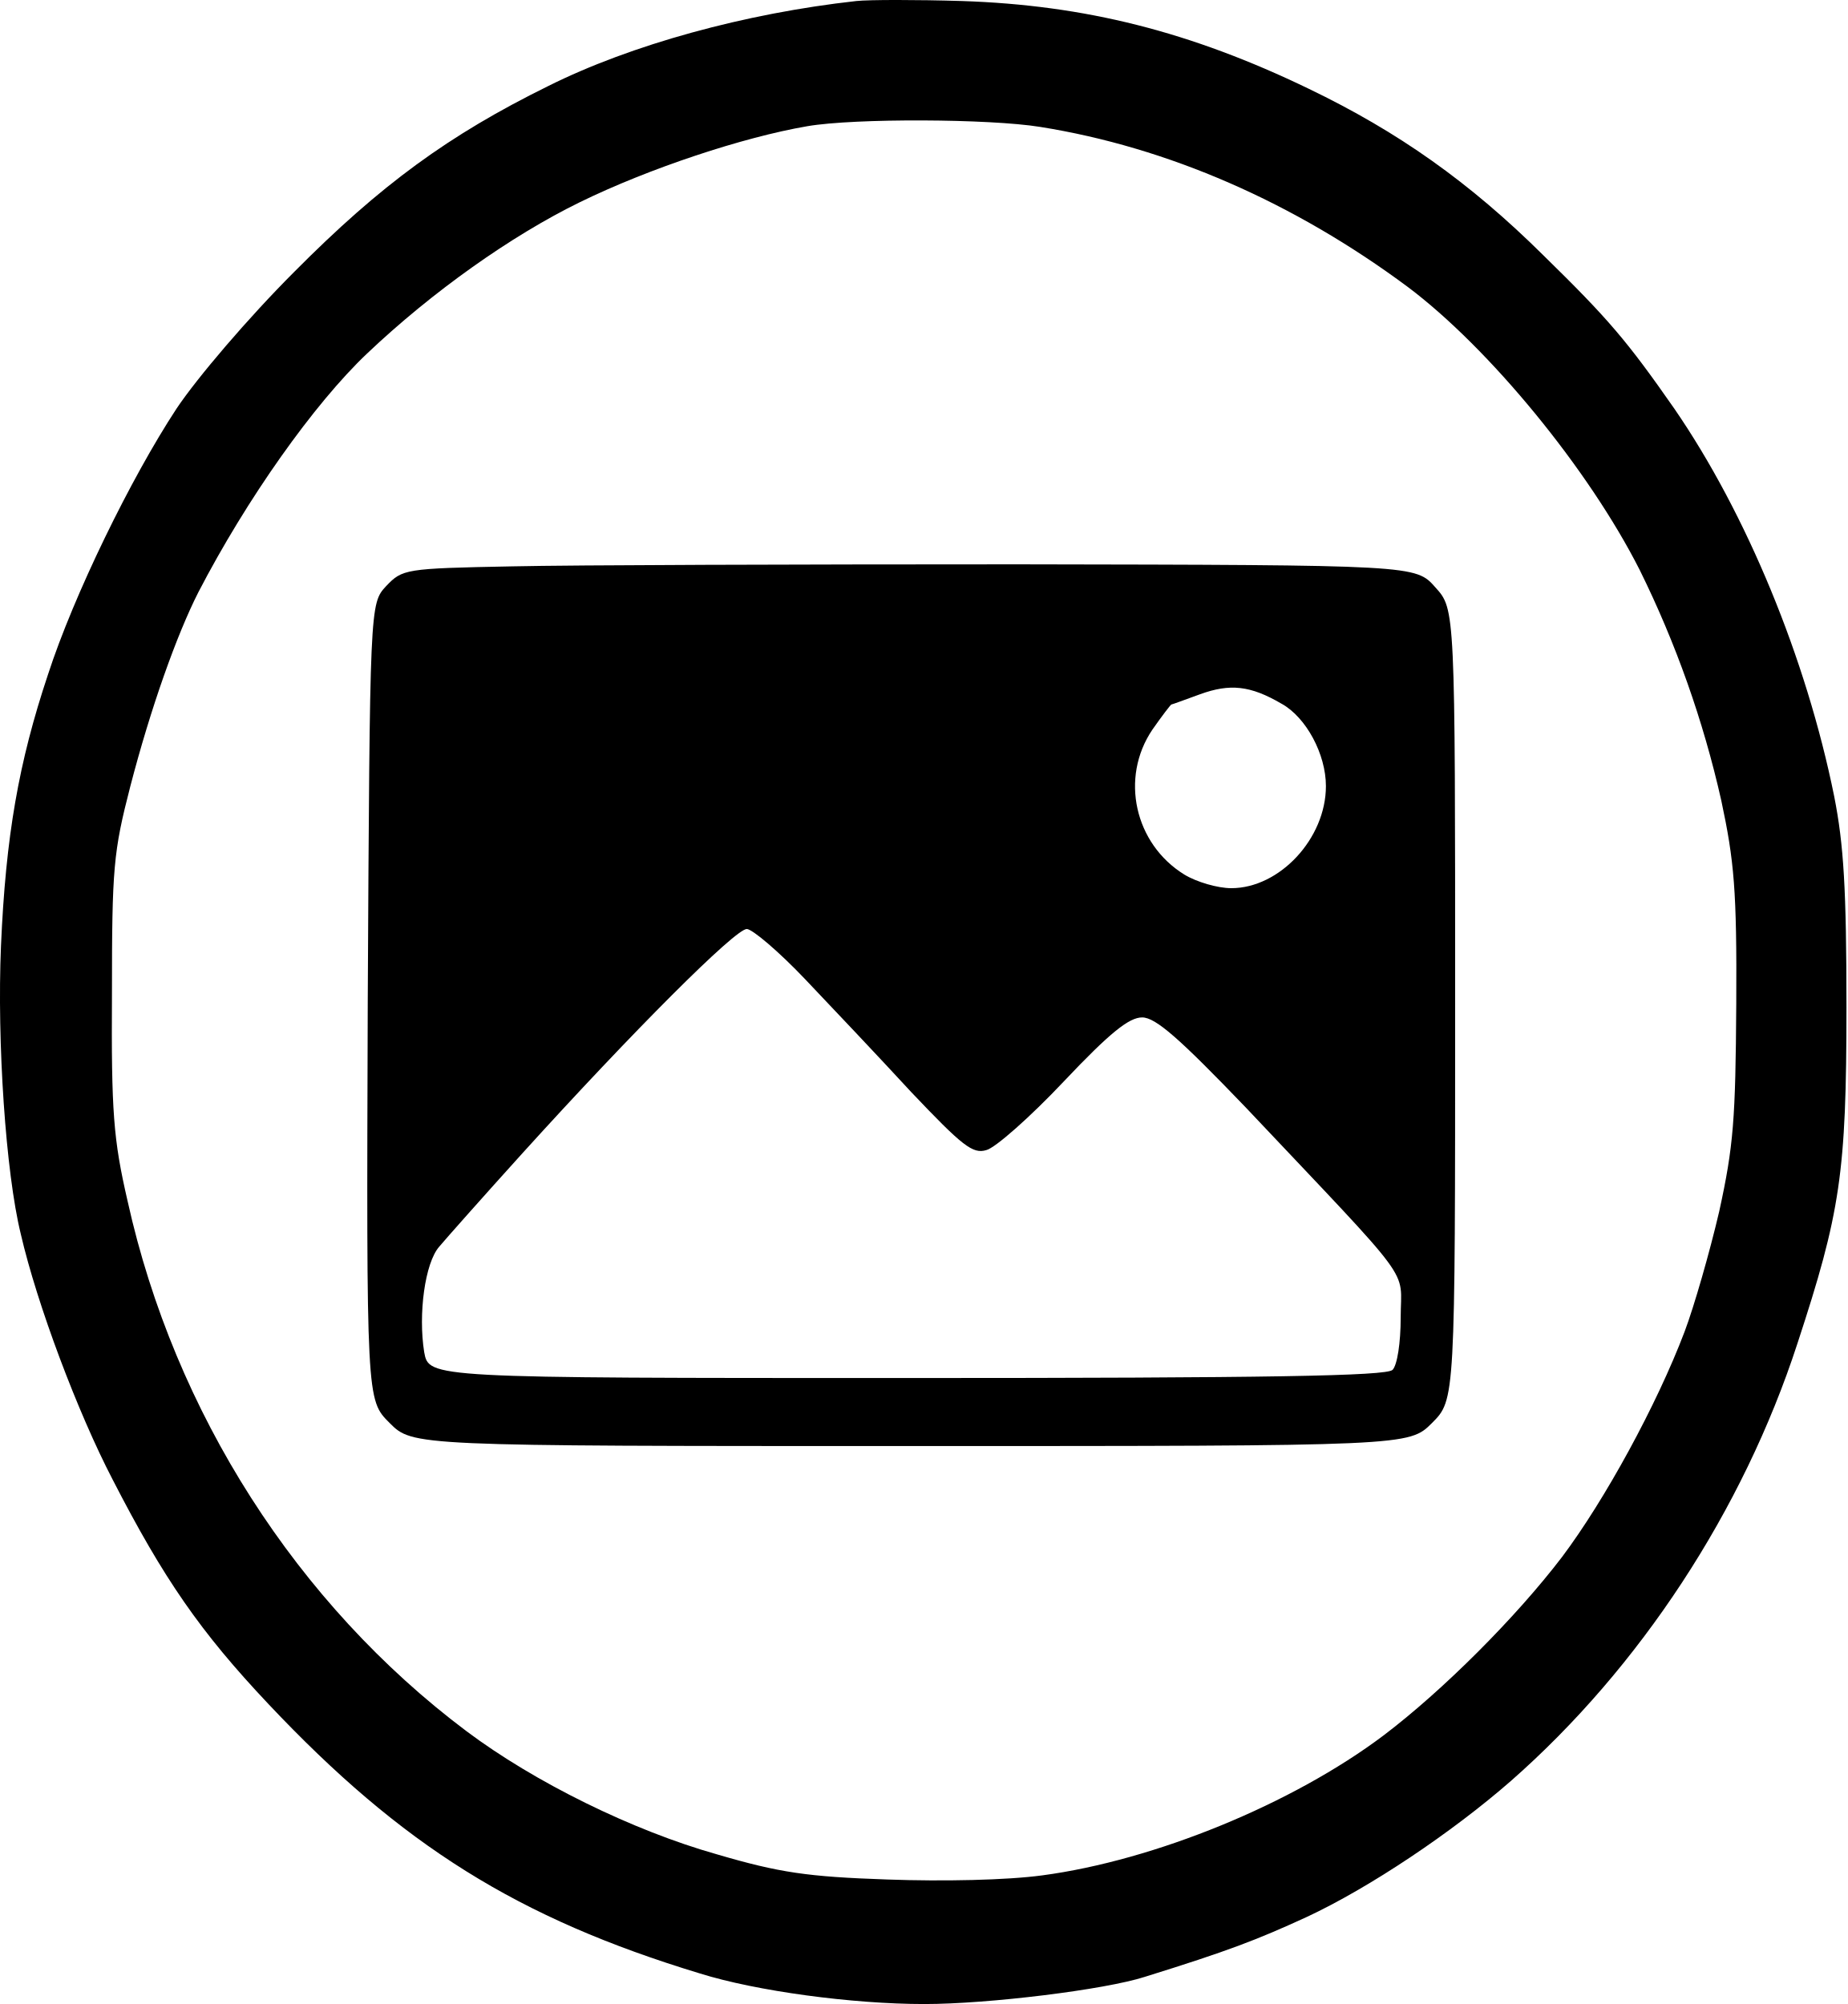
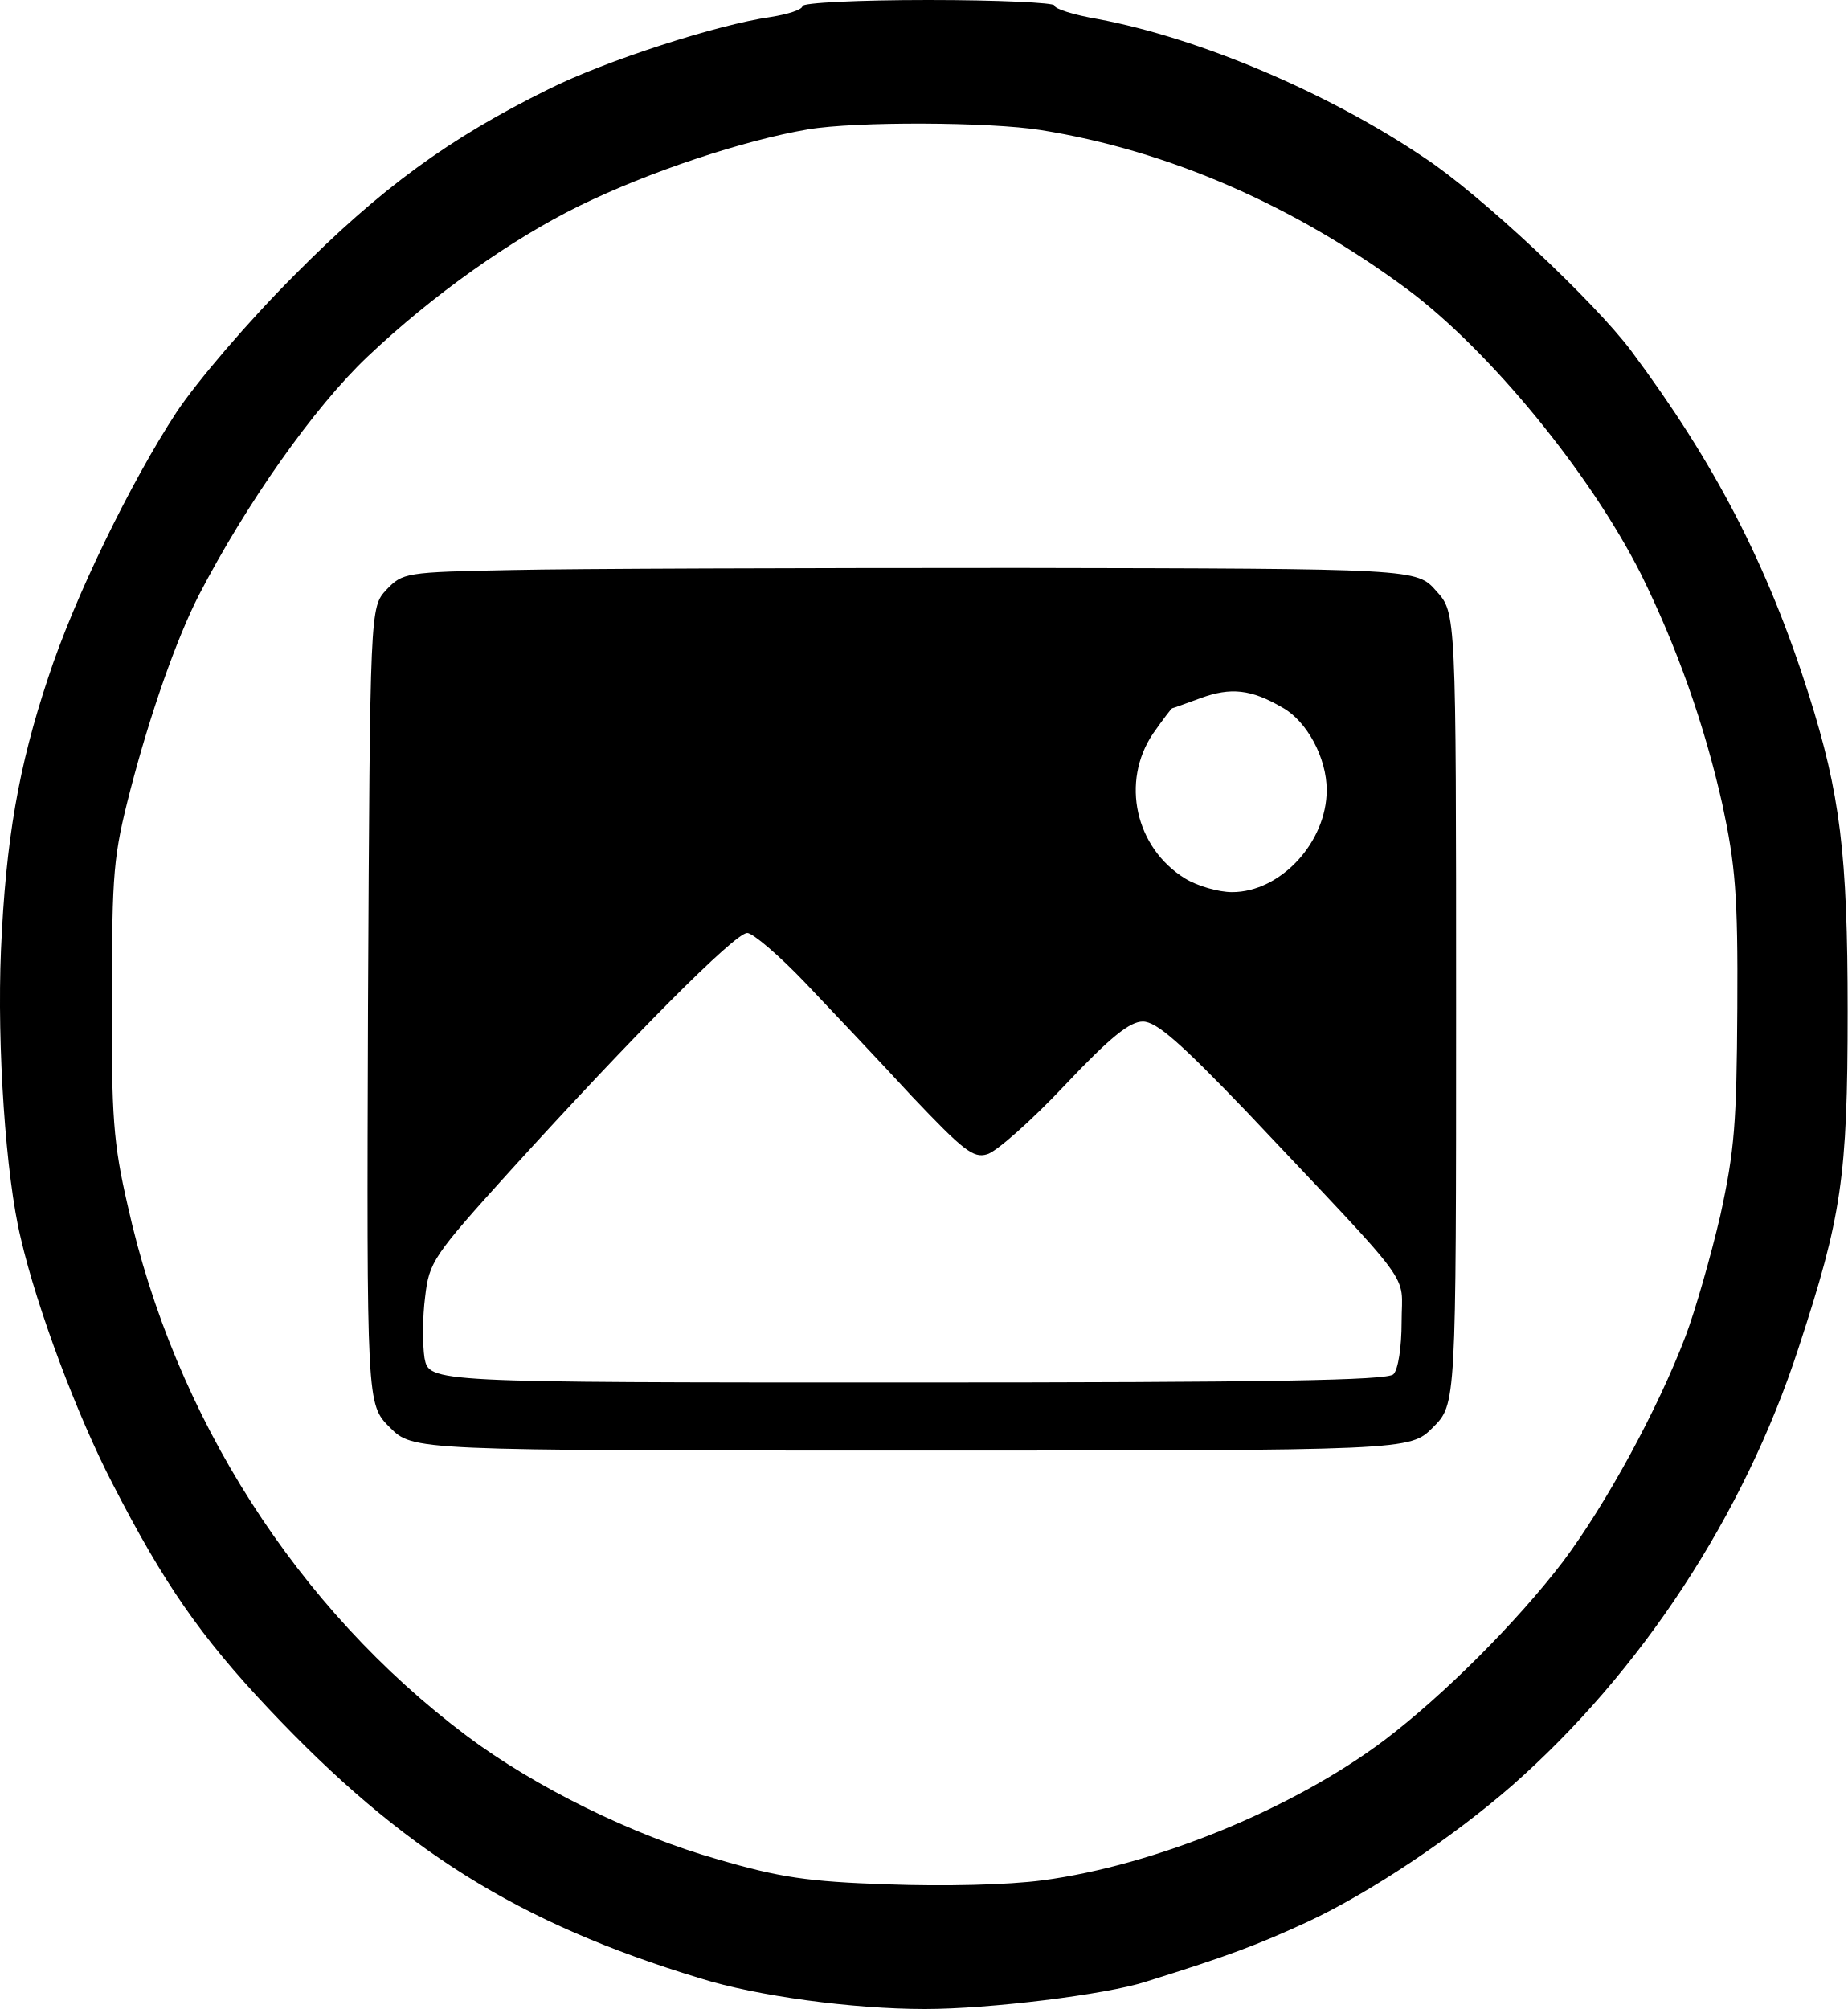
- <svg xmlns="http://www.w3.org/2000/svg" width="472" height="512" fill="currentColor" viewBox="0 0 472 512">
-   <path fill-rule="evenodd" d="M218.75.26C190.42 3.4 161.22 11.4 140.01 22c-25.38 12.51-42.76 25.2-64.84 47.45-11.82 11.82-24.85 27.12-30.07 34.94-11.65 17.73-26.25 47.63-32.85 67.97-7.48 22.42-10.78 41.2-12 69.35-1.04 24.51 1.22 57.89 5.05 73.53 4.17 18.08 14.6 45.72 23.46 62.75 13.04 25.38 22.42 38.94 39.8 57.36 34.08 36.16 63.8 54.76 110.21 68.84 14.43 4.52 38.94 7.82 57.36 7.82 16.34 0 46.07-3.65 56.32-6.95 21.21-6.6 28.51-9.39 41.37-15.3 16-7.47 37.03-21.55 52.15-34.76 32.85-28.86 59.27-69.01 73.18-111.77 10.95-33.38 12.52-43.46 12.52-85.87 0-30.25-.7-41.55-3.13-53.89-7.13-35.28-22.43-72.3-40.85-99.08-12-17.2-16.69-22.77-33.38-39.1-18.94-18.78-37.2-31.64-59.97-42.6C304.1 8.08 277.16 1.3 245.7.26c-11.47-.35-23.64-.35-26.94 0m46.93 32.16c32.68 5.21 64.84 19.3 93.87 40.85 20.86 15.64 46.24 46.58 59.27 72.3a264 264 0 0 1 20.86 58.93c3.3 15.47 4 22.95 3.83 51.98-.18 29.55-.7 36.33-4.35 53.01-2.43 10.43-6.43 24.34-8.86 30.77-7.13 18.77-20.34 42.94-31.3 57.54-11.81 15.47-30.41 34.07-45.53 45.54-23.3 17.56-58.58 31.98-87.26 35.8-9.04 1.22-25.2 1.57-39.64 1.05-20.33-.7-27.46-1.74-43.45-6.43-21.56-6.09-46.59-18.43-63.97-31.46-43.28-32.5-74.57-81.35-86.56-135.41-3.65-15.82-4.18-22.77-4-53.02 0-32.16.35-36.15 4.7-53.02 5.2-19.99 11.81-38.58 17.37-49.54 12.34-23.81 29.55-48.15 43.11-61 16.69-15.83 36.85-30.08 54.24-38.6 17.73-8.69 41.89-16.68 58.23-19.47 12.16-2.08 46.58-1.9 59.44.18M130.8 144.7c-27.47.52-27.99.7-32.16 5.04-4.17 4.52-4.17 4.52-4.7 106.2-.34 101.7-.34 101.7 5.57 107.6 5.9 5.91 5.9 5.91 133.15 5.91 127.24 0 127.24 0 133.15-5.9 5.9-5.92 5.9-5.92 5.9-106.9 0-101 0-101-5.03-106.56-5.04-5.74-5.04-5.74-106.56-5.91-55.8 0-113.85.17-129.32.52m196.6 35.11c6.25 3.48 11.3 12.86 11.3 21.03 0 13.39-11.83 26.08-24.17 26.08-3.48 0-8.87-1.57-12-3.48-12.68-7.82-16.5-24.68-8.16-37.02 2.43-3.48 4.69-6.43 4.86-6.43.18 0 3.48-1.22 7.3-2.61 7.65-2.78 12.87-2.26 20.86 2.43m-121.69 70.4c6.61 6.95 18.95 19.99 27.12 28.86 13.04 13.73 15.65 15.81 19.12 14.77 2.26-.52 11.3-8.52 19.82-17.56 11.82-12.51 16.69-16.34 19.99-16.34 3.47 0 9.56 5.4 26.42 22.95 43.98 46.58 39.63 40.67 39.63 53.71 0 6.43-.87 12.17-2.08 13.39-1.57 1.56-31.47 2.08-124.12 2.08-122.02 0-122.02 0-123.24-6.6-1.56-9.74.18-22.77 3.83-26.95 1.74-2.08 11.3-12.86 21.2-23.81 28.34-31.29 54.41-57.36 57.37-57.36 1.39 0 8.17 5.73 14.94 12.86" clip-rule="evenodd" />
+ <svg xmlns="http://www.w3.org/2000/svg" width="471" height="512" fill="currentColor" viewBox="0 0 471 512">
+   <path fill-rule="evenodd" d="M204.53 1.56c0 .87-3.64 2.08-8.15 2.78-13.37 1.9-42 11.1-56.58 18.4-25.34 12.5-42.7 25.16-64.74 47.38-11.8 11.8-24.82 27.07-30.03 34.88-11.63 17.7-26.2 47.56-32.8 67.87C4.77 195.25 1.47 214 .25 242.12c-1.04 24.47 1.22 57.8 5.04 73.41 4.16 18.05 14.58 45.65 23.43 62.66 13.01 25.34 22.39 38.87 39.74 57.27 34.02 36.1 63.7 54.67 110.04 68.73 14.4 4.51 38.88 7.81 57.27 7.81 16.32 0 46-3.64 56.24-6.94 21.17-6.6 28.46-9.37 41.3-15.28 15.97-7.46 36.97-21.52 52.07-34.7 32.8-28.82 59.19-68.91 73.07-111.6 10.93-33.33 12.5-43.4 12.5-85.74 0-40.27-1.91-55.37-9.9-80.7-10.58-33.33-23.95-59.02-45.3-87.66-9.37-12.5-38.35-39.74-52.58-49.11-24.65-16.67-57.45-30.55-83.31-35.41-6.08-1.04-11.11-2.6-11.11-3.47 0-.7-14.4-1.39-32.1-1.39s-32.12.7-32.12 1.56m60.75 31.59c32.63 5.2 64.74 19.26 93.72 40.79 20.83 15.62 46.17 46.51 59.18 72.2a263 263 0 0 1 20.83 58.83c3.3 15.45 4 22.91 3.82 51.9-.17 29.5-.7 36.27-4.34 52.93-2.43 10.42-6.42 24.3-8.85 30.72-7.12 18.75-20.3 42.87-31.24 57.45-11.8 15.45-30.37 34.02-45.47 45.47-23.26 17.53-58.5 31.94-87.13 35.76-9.03 1.21-25.17 1.56-39.57 1.04-20.3-.7-27.42-1.74-43.4-6.42-21.51-6.08-46.5-18.4-63.86-31.42-43.22-32.45-74.46-81.22-86.43-135.2-3.65-15.8-4.17-22.74-4-52.94 0-32.1.35-36.1 4.69-52.93 5.2-19.96 11.8-38.53 17.36-49.47 12.32-23.77 29.5-48.07 43.04-60.91 16.66-15.8 36.8-30.03 54.15-38.54 17.7-8.67 41.83-16.66 58.14-19.43 12.15-2.09 46.52-1.91 59.36.17M130.6 145.27c-27.43.52-27.95.7-32.11 5.03-4.17 4.51-4.17 4.51-4.69 106.05-.34 101.53-.34 101.53 5.56 107.43s5.9 5.9 132.94 5.9c127.05 0 127.05 0 132.95-5.9s5.9-5.9 5.9-106.74 0-100.84-5.03-106.4c-5.04-5.72-5.04-5.72-106.4-5.9-55.7 0-113.68.18-129.12.53m196.3 35.06c6.24 3.47 11.27 12.84 11.27 21 0 13.36-11.8 26.03-24.12 26.03-3.47 0-8.85-1.56-11.98-3.47-12.67-7.8-16.48-24.64-8.15-36.97 2.43-3.47 4.68-6.42 4.86-6.42.17 0 3.47-1.21 7.29-2.6 7.63-2.78 12.84-2.26 20.82 2.43m-121.5 70.29c6.6 6.94 18.92 19.96 27.08 28.81 13.01 13.71 15.62 15.8 19.09 14.75 2.25-.52 11.28-8.5 19.78-17.53 11.8-12.5 16.67-16.31 19.96-16.31 3.47 0 9.55 5.38 26.38 22.9 43.91 46.52 39.58 40.62 39.58 53.64 0 6.42-.87 12.15-2.09 13.36-1.56 1.56-31.41 2.09-123.92 2.09-121.84 0-121.84 0-123.05-6.25-.52-3.47-.52-10.42.17-15.62 1.04-8.85 1.91-10.24 21.87-32.29 30.9-34.01 57.1-60.4 60.22-60.4 1.4 0 8.16 5.73 14.93 12.85" clip-rule="evenodd" />
</svg>
